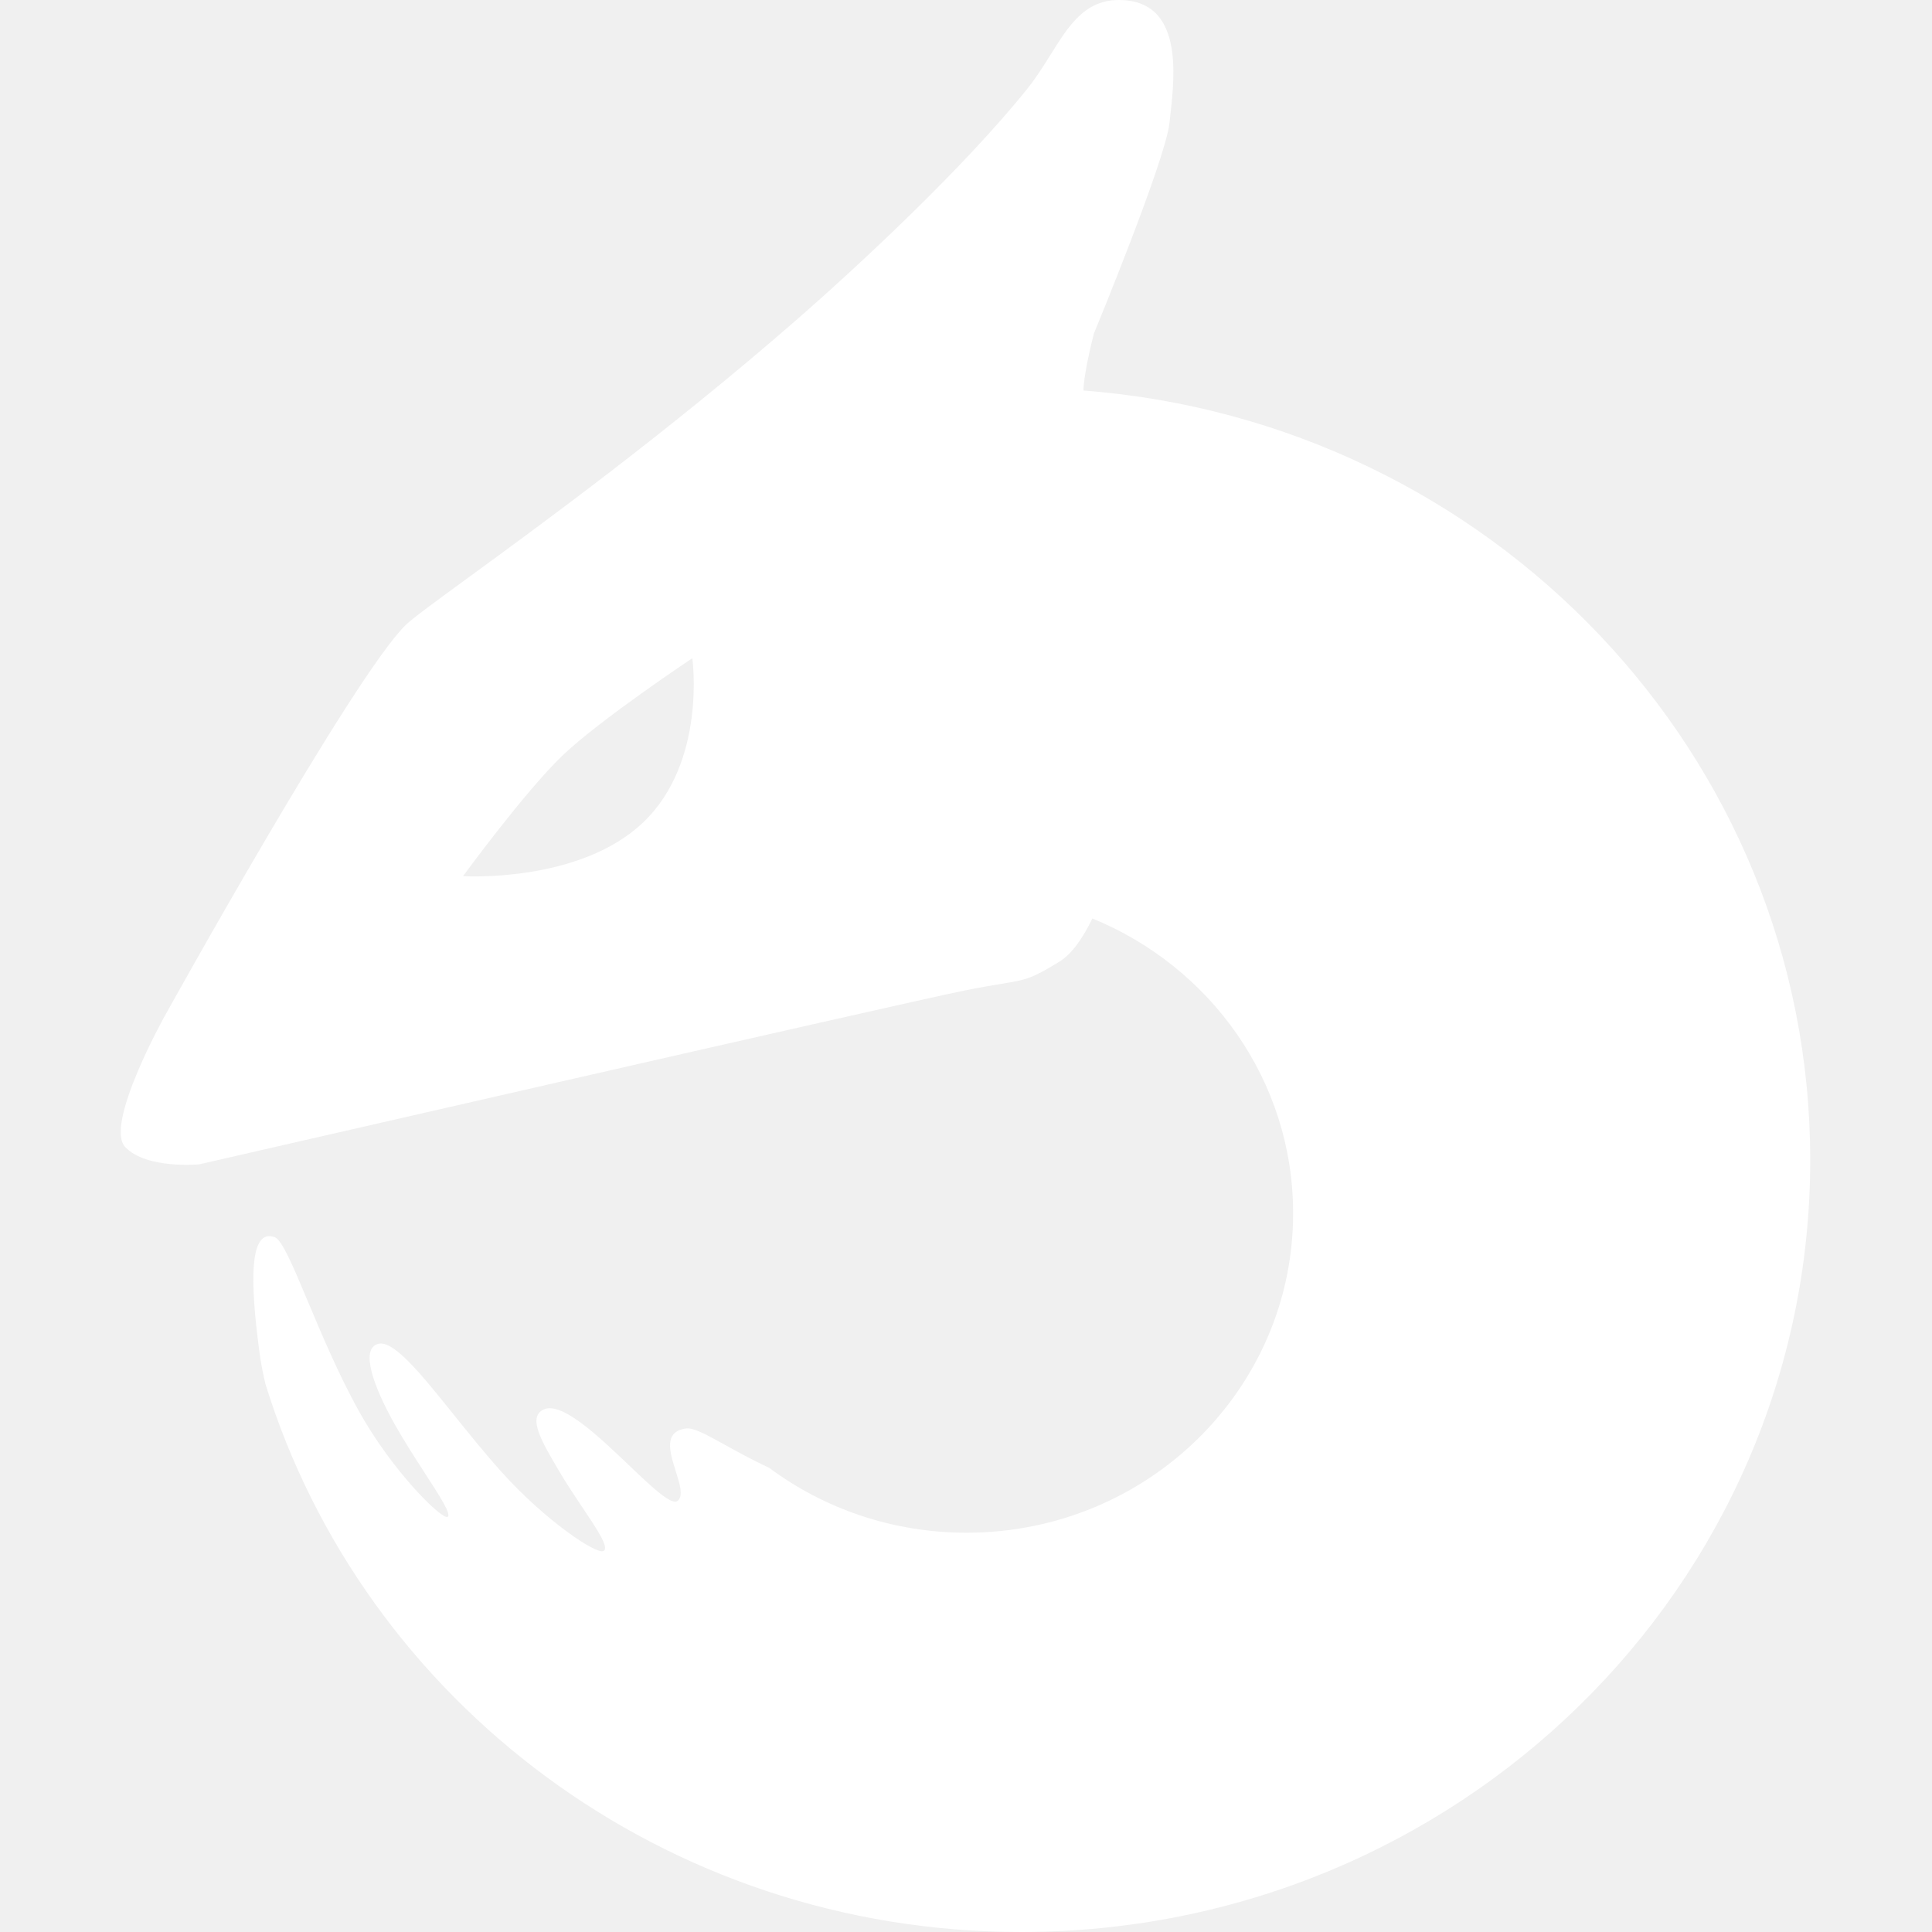
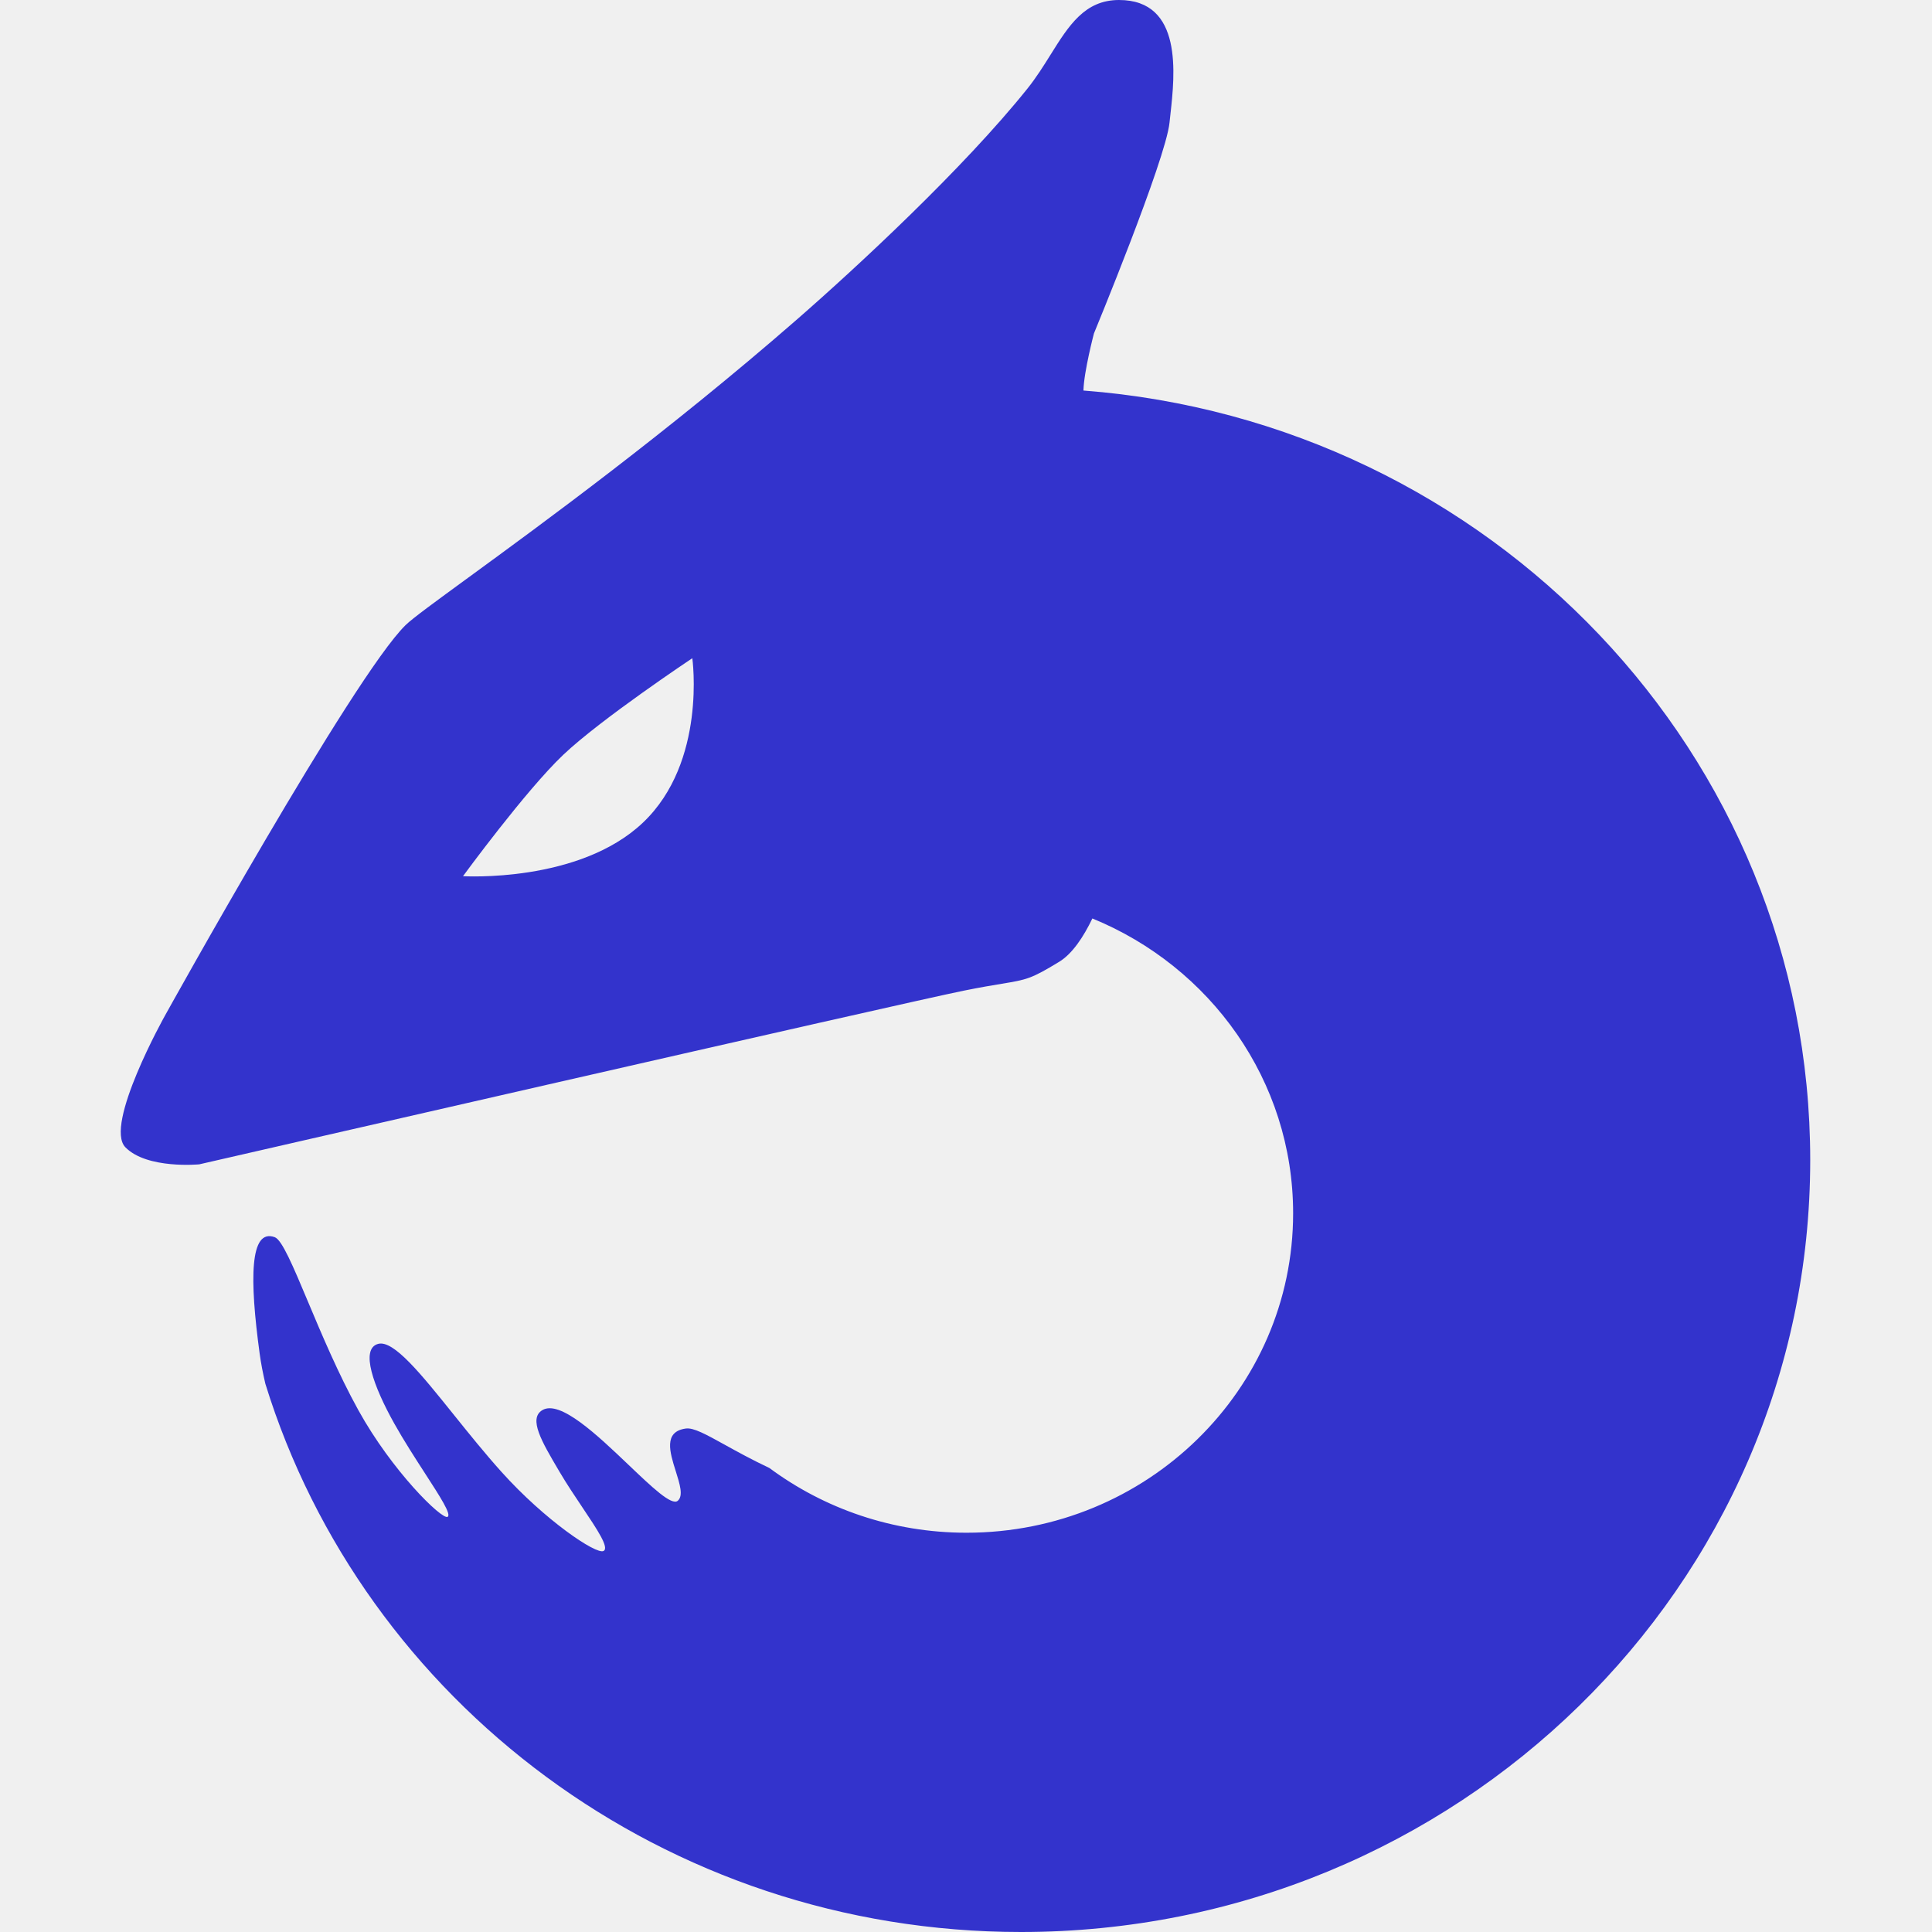
- <svg xmlns="http://www.w3.org/2000/svg" width="512" height="512" viewBox="0 0 512 512" fill="none">
-   <path fill-rule="evenodd" clip-rule="evenodd" d="M280.702 254.881C284.172 252.765 287.116 248.331 289.49 243.403C320.735 256.173 342.692 286.349 342.692 321.54C342.692 368.29 303.942 406.189 256.142 406.189C236.52 406.189 218.423 399.802 203.906 389.039C199.144 386.784 195.226 384.618 192.02 382.845C187.047 380.096 183.786 378.293 181.744 378.575C175.775 379.398 177.508 384.89 179.083 389.879C180.152 393.268 181.149 396.425 179.606 397.727C177.992 399.091 172.764 394.106 166.655 388.282C158.339 380.353 148.391 370.868 143.7 373.717C139.991 375.97 143.592 382.081 148 389.561L148.327 390.116C150.189 393.278 152.347 396.498 154.316 399.436C158.319 405.407 161.543 410.219 159.93 411.033C157.98 412.017 144.394 402.847 132.945 390.116C128.526 385.203 124.246 379.877 120.268 374.928L120.268 374.927C111.561 364.093 104.307 355.068 100.235 356.137C95.337 357.423 99.042 367.527 104.487 377.25C107.033 381.797 110.028 386.427 112.621 390.436L112.621 390.437C116.654 396.671 119.715 401.402 118.605 401.984C117.107 402.767 103.926 389.914 94.973 373.717C89.656 364.096 85.191 353.464 81.576 344.857C77.656 335.522 74.736 328.569 72.813 327.869C66.132 325.438 66.132 339.059 68.812 358.718C69.161 361.283 69.682 363.973 70.323 366.712C96.307 450.785 176.128 512 270.567 512C386.084 512 479.728 420.412 479.728 307.432C479.728 199.9 394.899 111.747 287.12 103.494C287.256 98.428 289.9 88.383 289.9 88.383C289.9 88.383 308.927 42.347 309.933 32.51C309.999 31.857 310.078 31.148 310.163 30.392C311.348 19.763 313.553 0 296.551 0C287.471 0 283.249 6.755 278.42 14.48L278.42 14.48C276.566 17.446 274.622 20.555 272.28 23.479C255.412 44.544 227.048 70.849 210.965 84.863C176.971 114.484 143.619 138.828 124.167 153.026L124.167 153.026L124.166 153.027C115.319 159.484 109.348 163.843 107.5 165.644C93.574 179.22 43.642 269.286 43.642 269.286C43.642 269.286 27.494 298.182 33.234 304.043C38.973 309.903 52.814 308.56 52.814 308.56C52.814 308.56 238.755 265.903 255.402 262.539C259.884 261.633 263.048 261.11 265.477 260.709C272.072 259.62 273.256 259.424 280.702 254.881ZM149.235 200.064C139.254 209.551 122.701 232.196 122.701 232.196C122.701 232.196 153.465 234.091 170.408 217.986C187.352 201.88 183.47 174.433 183.47 174.433C183.47 174.433 159.215 190.577 149.235 200.064Z" fill="white" />
+ <svg xmlns="http://www.w3.org/2000/svg" width="512" height="512" viewBox="0 0 512 512" fill="#3333CC">
+   <path fill-rule="evenodd" clip-rule="evenodd" d="M280.702 254.881C284.172 252.765 287.116 248.331 289.49 243.403C320.735 256.173 342.692 286.349 342.692 321.54C342.692 368.29 303.942 406.189 256.142 406.189C236.52 406.189 218.423 399.802 203.906 389.039C199.144 386.784 195.226 384.618 192.02 382.845C187.047 380.096 183.786 378.293 181.744 378.575C175.775 379.398 177.508 384.89 179.083 389.879C180.152 393.268 181.149 396.425 179.606 397.727C177.992 399.091 172.764 394.106 166.655 388.282C158.339 380.353 148.391 370.868 143.7 373.717C139.991 375.97 143.592 382.081 148 389.561L148.327 390.116C150.189 393.278 152.347 396.498 154.316 399.436C158.319 405.407 161.543 410.219 159.93 411.033C157.98 412.017 144.394 402.847 132.945 390.116C128.526 385.203 124.246 379.877 120.268 374.928L120.268 374.927C111.561 364.093 104.307 355.068 100.235 356.137C95.337 357.423 99.042 367.527 104.487 377.25C107.033 381.797 110.028 386.427 112.621 390.436L112.621 390.437C116.654 396.671 119.715 401.402 118.605 401.984C117.107 402.767 103.926 389.914 94.973 373.717C89.656 364.096 85.191 353.464 81.576 344.857C77.656 335.522 74.736 328.569 72.813 327.869C66.132 325.438 66.132 339.059 68.812 358.718C69.161 361.283 69.682 363.973 70.323 366.712C96.307 450.785 176.128 512 270.567 512C386.084 512 479.728 420.412 479.728 307.432C479.728 199.9 394.899 111.747 287.12 103.494C287.256 98.428 289.9 88.383 289.9 88.383C289.9 88.383 308.927 42.347 309.933 32.51C309.999 31.857 310.078 31.148 310.163 30.392C311.348 19.763 313.553 0 296.551 0C287.471 0 283.249 6.755 278.42 14.48L278.42 14.48C276.566 17.446 274.622 20.555 272.28 23.479C255.412 44.544 227.048 70.849 210.965 84.863C176.971 114.484 143.619 138.828 124.167 153.026L124.167 153.026L124.166 153.027C115.319 159.484 109.348 163.843 107.5 165.644C93.574 179.22 43.642 269.286 43.642 269.286C43.642 269.286 27.494 298.182 33.234 304.043C38.973 309.903 52.814 308.56 52.814 308.56C52.814 308.56 238.755 265.903 255.402 262.539C259.884 261.633 263.048 261.11 265.477 260.709C272.072 259.62 273.256 259.424 280.702 254.881ZM149.235 200.064C139.254 209.551 122.701 232.196 122.701 232.196C122.701 232.196 153.465 234.091 170.408 217.986C187.352 201.88 183.47 174.433 183.47 174.433C183.47 174.433 159.215 190.577 149.235 200.064Z" />
</svg>
